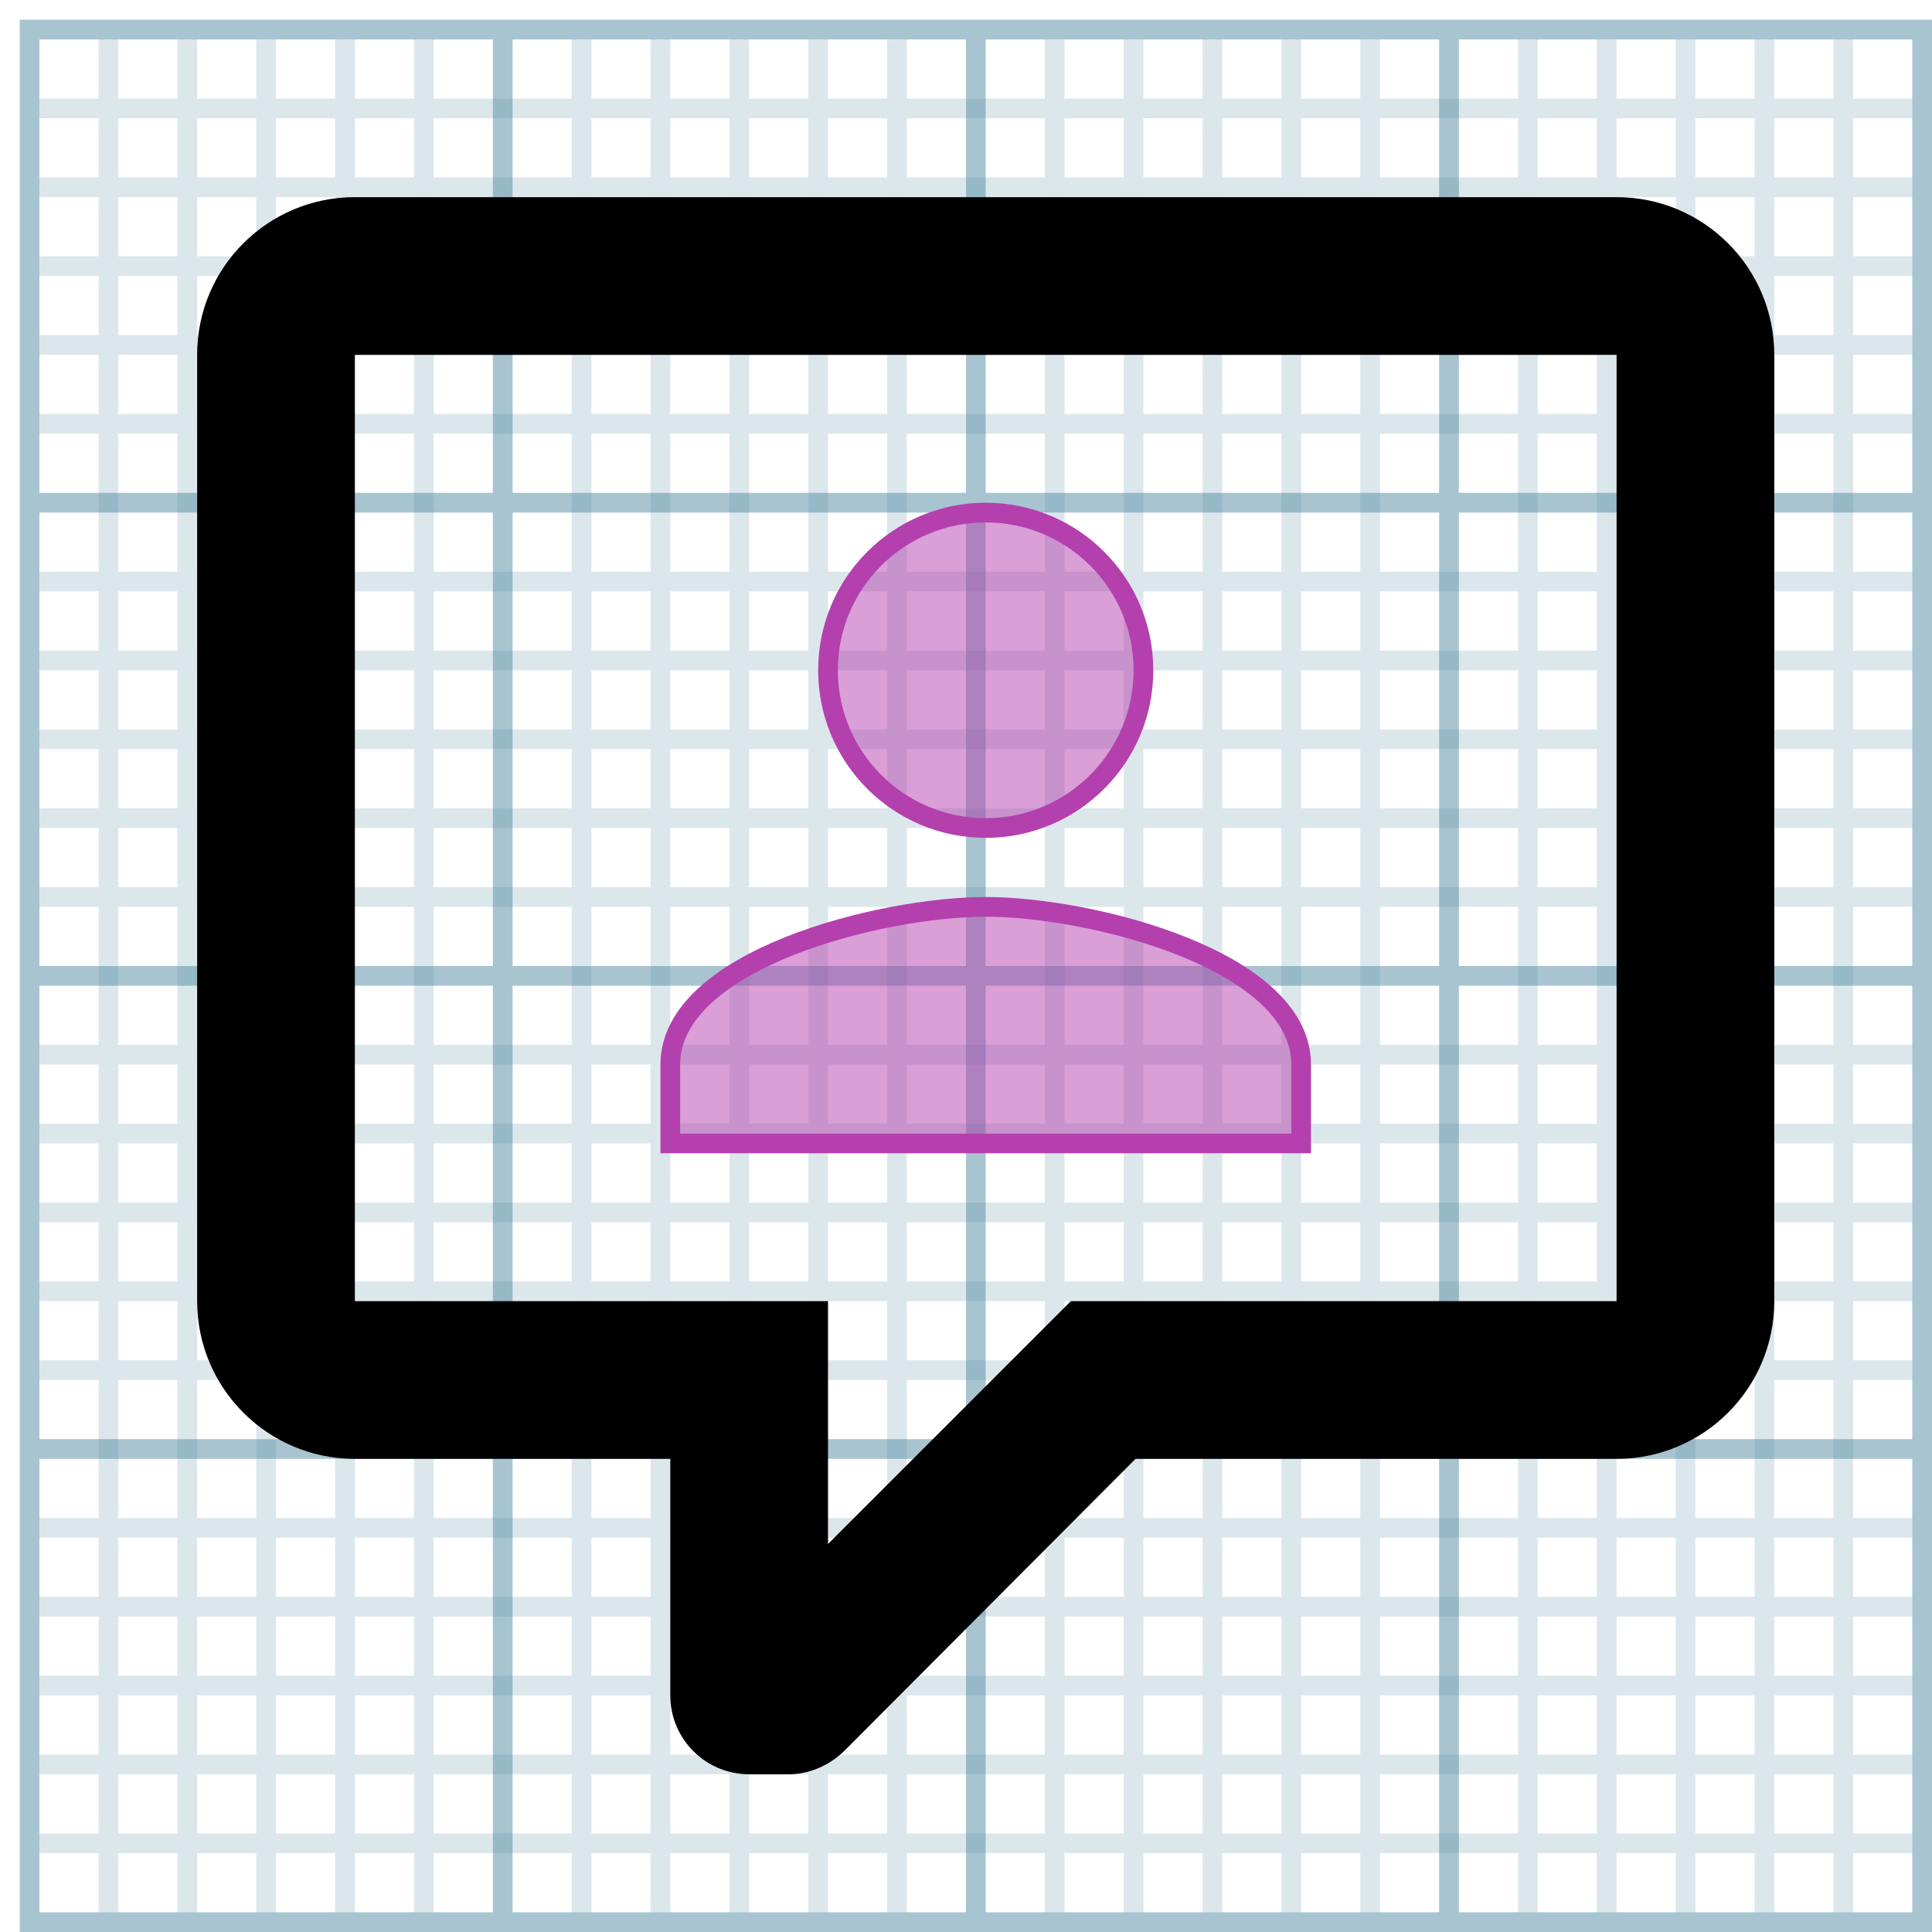
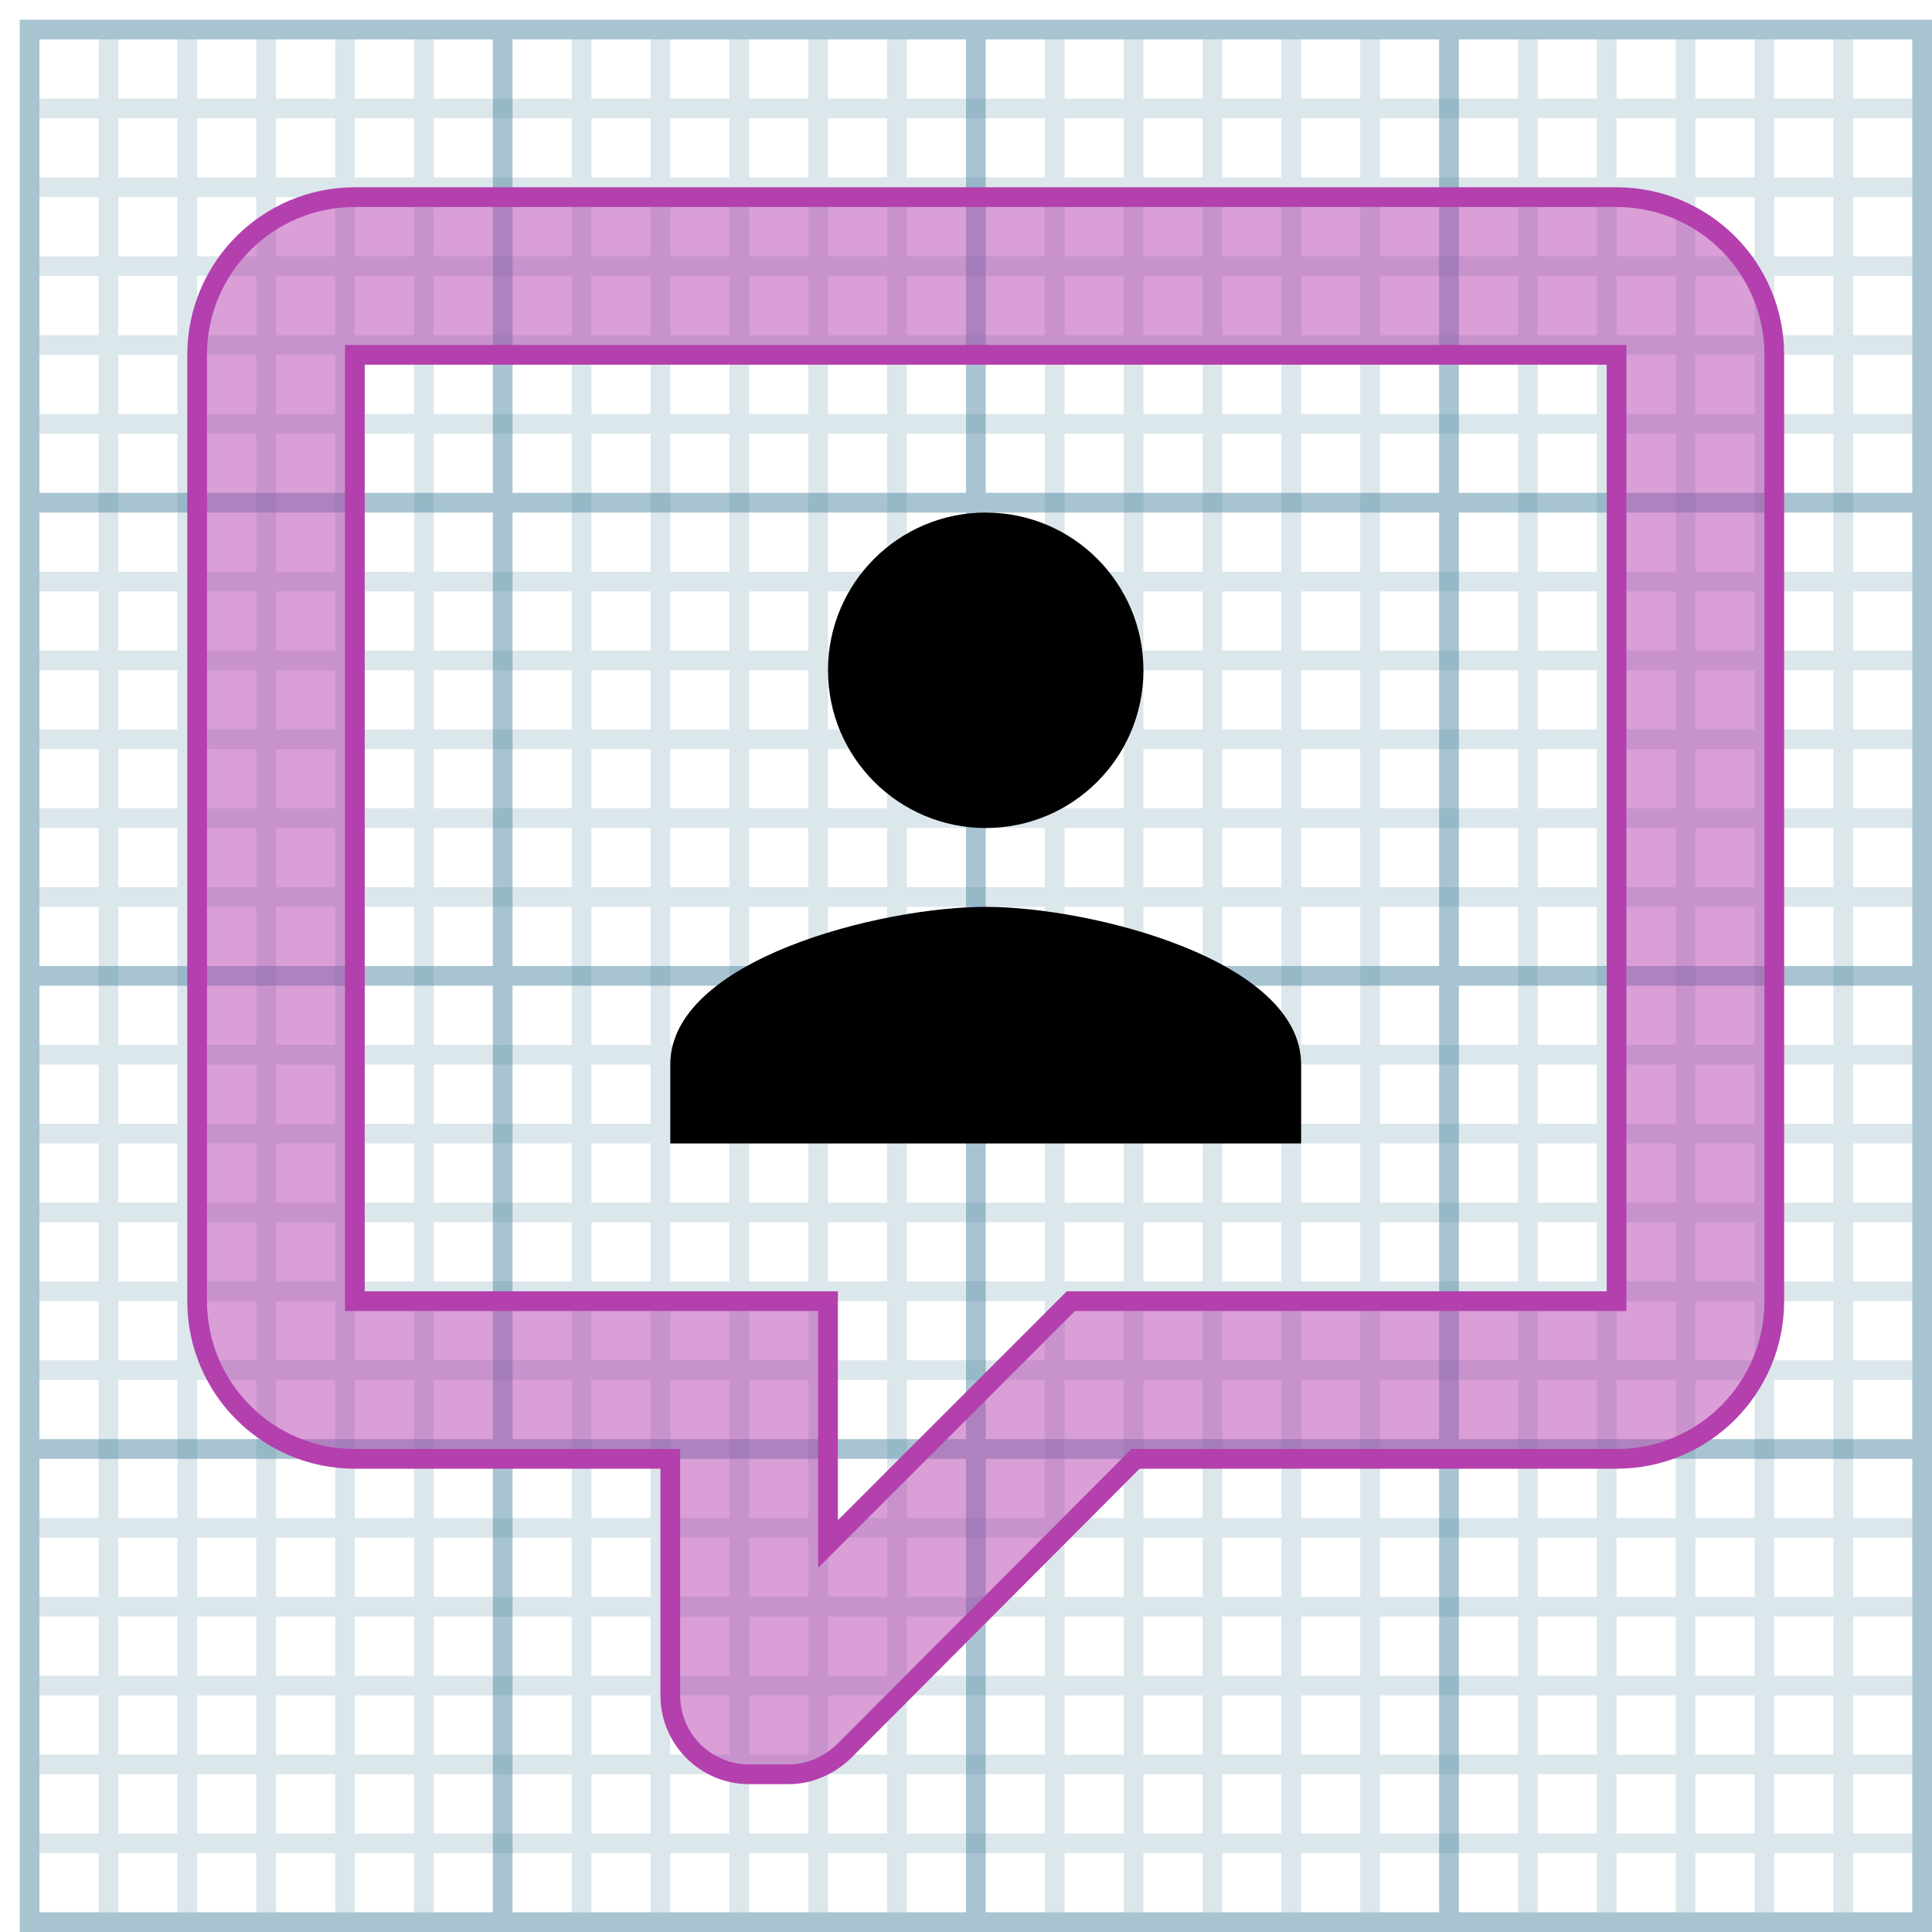
<svg xmlns="http://www.w3.org/2000/svg" version="1.1" baseProfile="full" width="98" height="98" viewBox="0 0 98.00 98.00" enable-background="new 0 0 98.00 98.00" xml:space="preserve">
  <path fill="#5389A4" fill-opacity="0.502" d="M1,1h97v97H1V1z M2,2v23h23V2H2z M97,25V2H74v23H97z M50,2v23h23V2H50z M26,2v23h23V2  H26z M2,97h23V74H2V97z M97,97V74H74v23H97z M50,74v23h23V74H50z M26,74v23h23V74H26z M97,50H74v23h23V50z M50,50v23h23V50H50z   M26,50v23h23V50H26z M2,50v23h23V50H2z M97,26H74v23h23V26z M50,26v23h23V26H50z M26,26v23h23V26H26z M2,26v23h23V26H2z" />
  <path fill="#5389A4" fill-opacity="0.204" d="M2,5h3V2h1v3h3V2h1v3h3V2h1v3h3V2h1v3h3V2h1v3h7V2h1v3h3V2h1v3h3V2h1v3h3V2h1v3h3V2h1  v3h7V2h1v3h3V2h1v3h3V2h1v3h3V2h1v3h3V2h1v3h7V2h1v3h3V2h1v3h3V2h1v3h3V2h1v3h3V2h1v3h3v1h-3v3h3v1h-3v3h3v1h-3v3h3v1h-3v3h3v1h-3v7  h3v1h-3v3h3v1h-3v3h3v1h-3v3h3v1h-3v3h3v1h-3v7h3v1h-3v3h3v1h-3v3h3v1h-3v3h3v1h-3v3h3v1h-3v7h3v1h-3v3h3v1h-3v3h3v1h-3v3h3v1h-3v3  h3v1h-3v3h-1v-3h-3v3h-1v-3h-3v3h-1v-3h-3v3h-1v-3h-3v3h-1v-3h-7v3h-1v-3h-3v3h-1v-3h-3v3h-1v-3h-3v3h-1v-3h-3v3h-1v-3h-7v3h-1v-3  h-3v3h-1v-3h-3v3h-1v-3h-3v3h-1v-3h-3v3h-1v-3h-7v3h-1v-3h-3v3h-1v-3h-3v3h-1v-3h-3v3H9v-3H6v3H5v-3H2v-1h3v-3H2v-1h3v-3H2v-1h3v-3  H2v-1h3v-3H2v-1h3v-7H2v-1h3v-3H2v-1h3v-3H2v-1h3v-3H2v-1h3v-3H2v-1h3v-7H2v-1h3v-3H2v-1h3v-3H2v-1h3v-3H2v-1h3v-3H2v-1h3v-7H2v-1h3  v-3H2v-1h3v-3H2v-1h3v-3H2V9h3V6H2V5z M90,6v3h3V6H90z M90,10v3h3v-3H90z M90,14v3h3v-3H90z M90,18v3h3v-3H90z M90,22v7h3v-7H90z   M90,30v3h3v-3H90z M90,34v3h3v-3H90z M90,38v3h3v-3H90z M90,42v3h3v-3H90z M90,46v7h3v-7H90z M90,54v3h3v-3H90z M90,58v3h3v-3H90z   M90,62v3h3v-3H90z M90,66v3h3v-3H90z M90,70v7h3v-7H90z M90,78v3h3v-3H90z M90,82v3h3v-3H90z M90,86v3h3v-3H90z M90,90v3h3v-3H90z   M86,6v3h3V6H86z M86,10v3h3v-3H86z M86,14v3h3v-3H86z M86,18v3h3v-3H86z M86,22v7h3v-7H86z M86,30v3h3v-3H86z M86,34v3h3v-3H86z   M86,38v3h3v-3H86z M86,42v3h3v-3H86z M86,46v7h3v-7H86z M86,54v3h3v-3H86z M86,58v3h3v-3H86z M86,62v3h3v-3H86z M86,66v3h3v-3H86z   M86,70v7h3v-7H86z M86,78v3h3v-3H86z M86,82v3h3v-3H86z M86,86v3h3v-3H86z M86,90v3h3v-3H86z M82,6v3h3V6H82z M82,10v3h3v-3H82z   M82,14v3h3v-3H82z M82,18v3h3v-3H82z M82,22v7h3v-7H82z M82,30v3h3v-3H82z M82,34v3h3v-3H82z M82,38v3h3v-3H82z M82,42v3h3v-3H82z   M82,46v7h3v-7H82z M82,54v3h3v-3H82z M82,58v3h3v-3H82z M82,62v3h3v-3H82z M82,66v3h3v-3H82z M82,70v7h3v-7H82z M82,78v3h3v-3H82z   M82,82v3h3v-3H82z M82,86v3h3v-3H82z M82,90v3h3v-3H82z M78,6v3h3V6H78z M78,10v3h3v-3H78z M78,14v3h3v-3H78z M78,18v3h3v-3H78z   M78,22v7h3v-7H78z M78,30v3h3v-3H78z M78,34v3h3v-3H78z M78,38v3h3v-3H78z M78,42v3h3v-3H78z M78,46v7h3v-7H78z M78,54v3h3v-3H78z   M78,58v3h3v-3H78z M78,62v3h3v-3H78z M78,66v3h3v-3H78z M78,70v7h3v-7H78z M78,78v3h3v-3H78z M78,82v3h3v-3H78z M78,86v3h3v-3H78z   M78,90v3h3v-3H78z M70,6v3h7V6H70z M70,10v3h7v-3H70z M70,14v3h7v-3H70z M70,18v3h7v-3H70z M70,22v7h7v-7H70z M70,30v3h7v-3H70z   M70,34v3h7v-3H70z M70,38v3h7v-3H70z M70,42v3h7v-3H70z M70,46v7h7v-7H70z M70,54v3h7v-3H70z M70,58v3h7v-3H70z M70,62v3h7v-3H70z   M70,66v3h7v-3H70z M70,70v7h7v-7H70z M70,78v3h7v-3H70z M70,82v3h7v-3H70z M70,86v3h7v-3H70z M70,90v3h7v-3H70z M66,6v3h3V6H66z   M66,10v3h3v-3H66z M66,14v3h3v-3H66z M66,18v3h3v-3H66z M66,22v7h3v-7H66z M66,30v3h3v-3H66z M66,34v3h3v-3H66z M66,38v3h3v-3H66z   M66,42v3h3v-3H66z M66,46v7h3v-7H66z M66,54v3h3v-3H66z M66,58v3h3v-3H66z M66,62v3h3v-3H66z M66,66v3h3v-3H66z M66,70v7h3v-7H66z   M66,78v3h3v-3H66z M66,82v3h3v-3H66z M66,86v3h3v-3H66z M66,90v3h3v-3H66z M62,6v3h3V6H62z M62,10v3h3v-3H62z M62,14v3h3v-3H62z   M62,18v3h3v-3H62z M62,22v7h3v-7H62z M62,30v3h3v-3H62z M62,34v3h3v-3H62z M62,38v3h3v-3H62z M62,42v3h3v-3H62z M62,46v7h3v-7H62z   M62,54v3h3v-3H62z M62,58v3h3v-3H62z M62,62v3h3v-3H62z M62,66v3h3v-3H62z M62,70v7h3v-7H62z M62,78v3h3v-3H62z M62,82v3h3v-3H62z   M62,86v3h3v-3H62z M62,90v3h3v-3H62z M58,6v3h3V6H58z M58,10v3h3v-3H58z M58,14v3h3v-3H58z M58,18v3h3v-3H58z M58,22v7h3v-7H58z   M58,30v3h3v-3H58z M58,34v3h3v-3H58z M58,38v3h3v-3H58z M58,42v3h3v-3H58z M58,46v7h3v-7H58z M58,54v3h3v-3H58z M58,58v3h3v-3H58z   M58,62v3h3v-3H58z M58,66v3h3v-3H58z M58,70v7h3v-7H58z M58,78v3h3v-3H58z M58,82v3h3v-3H58z M58,86v3h3v-3H58z M58,90v3h3v-3H58z   M54,6v3h3V6H54z M54,10v3h3v-3H54z M54,14v3h3v-3H54z M54,18v3h3v-3H54z M54,22v7h3v-7H54z M54,30v3h3v-3H54z M54,34v3h3v-3H54z   M54,38v3h3v-3H54z M54,42v3h3v-3H54z M54,46v7h3v-7H54z M54,54v3h3v-3H54z M54,58v3h3v-3H54z M54,62v3h3v-3H54z M54,66v3h3v-3H54z   M54,70v7h3v-7H54z M54,78v3h3v-3H54z M54,82v3h3v-3H54z M54,86v3h3v-3H54z M54,90v3h3v-3H54z M46,6v3h7V6H46z M46,10v3h7v-3H46z   M46,14v3h7v-3H46z M46,18v3h7v-3H46z M46,22v7h7v-7H46z M46,30v3h7v-3H46z M46,34v3h7v-3H46z M46,38v3h7v-3H46z M46,42v3h7v-3H46z   M46,46v7h7v-7H46z M46,54v3h7v-3H46z M46,58v3h7v-3H46z M46,62v3h7v-3H46z M46,66v3h7v-3H46z M46,70v7h7v-7H46z M46,78v3h7v-3H46z   M46,82v3h7v-3H46z M46,86v3h7v-3H46z M46,90v3h7v-3H46z M42,6v3h3V6H42z M42,10v3h3v-3H42z M42,14v3h3v-3H42z M42,18v3h3v-3H42z   M42,22v7h3v-7H42z M42,30v3h3v-3H42z M42,34v3h3v-3H42z M42,38v3h3v-3H42z M42,42v3h3v-3H42z M42,46v7h3v-7H42z M42,54v3h3v-3H42z   M42,58v3h3v-3H42z M42,62v3h3v-3H42z M42,66v3h3v-3H42z M42,70v7h3v-7H42z M42,78v3h3v-3H42z M42,82v3h3v-3H42z M42,86v3h3v-3H42z   M42,90v3h3v-3H42z M38,6v3h3V6H38z M38,10v3h3v-3H38z M38,14v3h3v-3H38z M38,18v3h3v-3H38z M38,22v7h3v-7H38z M38,30v3h3v-3H38z   M38,34v3h3v-3H38z M38,38v3h3v-3H38z M38,42v3h3v-3H38z M38,46v7h3v-7H38z M38,54v3h3v-3H38z M38,58v3h3v-3H38z M38,62v3h3v-3H38z   M38,66v3h3v-3H38z M38,70v7h3v-7H38z M38,78v3h3v-3H38z M38,82v3h3v-3H38z M38,86v3h3v-3H38z M38,90v3h3v-3H38z M34,6v3h3V6H34z   M34,10v3h3v-3H34z M34,14v3h3v-3H34z M34,18v3h3v-3H34z M34,22v7h3v-7H34z M34,30v3h3v-3H34z M34,34v3h3v-3H34z M34,38v3h3v-3H34z   M34,42v3h3v-3H34z M34,46v7h3v-7H34z M34,54v3h3v-3H34z M34,58v3h3v-3H34z M34,62v3h3v-3H34z M34,66v3h3v-3H34z M34,70v7h3v-7H34z   M34,78v3h3v-3H34z M34,82v3h3v-3H34z M34,86v3h3v-3H34z M34,90v3h3v-3H34z M30,6v3h3V6H30z M30,10v3h3v-3H30z M30,14v3h3v-3H30z   M30,18v3h3v-3H30z M30,22v7h3v-7H30z M30,30v3h3v-3H30z M30,34v3h3v-3H30z M30,38v3h3v-3H30z M30,42v3h3v-3H30z M30,46v7h3v-7H30z   M30,54v3h3v-3H30z M30,58v3h3v-3H30z M30,62v3h3v-3H30z M30,66v3h3v-3H30z M30,70v7h3v-7H30z M30,78v3h3v-3H30z M30,82v3h3v-3H30z   M30,86v3h3v-3H30z M30,90v3h3v-3H30z M22,6v3h7V6H22z M22,10v3h7v-3H22z M22,14v3h7v-3H22z M22,18v3h7v-3H22z M22,22v7h7v-7H22z   M22,30v3h7v-3H22z M22,34v3h7v-3H22z M22,38v3h7v-3H22z M22,42v3h7v-3H22z M22,46v7h7v-7H22z M22,54v3h7v-3H22z M22,58v3h7v-3H22z   M22,62v3h7v-3H22z M22,66v3h7v-3H22z M22,70v7h7v-7H22z M22,78v3h7v-3H22z M22,82v3h7v-3H22z M22,86v3h7v-3H22z M22,90v3h7v-3H22z   M18,6v3h3V6H18z M18,10v3h3v-3H18z M18,14v3h3v-3H18z M18,18v3h3v-3H18z M18,22v7h3v-7H18z M18,30v3h3v-3H18z M18,34v3h3v-3H18z   M18,38v3h3v-3H18z M18,42v3h3v-3H18z M18,46v7h3v-7H18z M18,54v3h3v-3H18z M18,58v3h3v-3H18z M18,62v3h3v-3H18z M18,66v3h3v-3H18z   M18,70v7h3v-7H18z M18,78v3h3v-3H18z M18,82v3h3v-3H18z M18,86v3h3v-3H18z M18,90v3h3v-3H18z M14,6v3h3V6H14z M14,10v3h3v-3H14z   M14,14v3h3v-3H14z M14,18v3h3v-3H14z M14,22v7h3v-7H14z M14,30v3h3v-3H14z M14,34v3h3v-3H14z M14,38v3h3v-3H14z M14,42v3h3v-3H14z   M14,46v7h3v-7H14z M14,54v3h3v-3H14z M14,58v3h3v-3H14z M14,62v3h3v-3H14z M14,66v3h3v-3H14z M14,70v7h3v-7H14z M14,78v3h3v-3H14z   M14,82v3h3v-3H14z M14,86v3h3v-3H14z M14,90v3h3v-3H14z M10,6v3h3V6H10z M10,10v3h3v-3H10z M10,14v3h3v-3H10z M10,18v3h3v-3H10z   M10,22v7h3v-7H10z M10,30v3h3v-3H10z M10,34v3h3v-3H10z M10,38v3h3v-3H10z M10,42v3h3v-3H10z M10,46v7h3v-7H10z M10,54v3h3v-3H10z   M10,58v3h3v-3H10z M10,62v3h3v-3H10z M10,66v3h3v-3H10z M10,70v7h3v-7H10z M10,78v3h3v-3H10z M10,82v3h3v-3H10z M10,86v3h3v-3H10z   M10,90v3h3v-3H10z M6,6v3h3V6H6z M6,10v3h3v-3H6z M6,14v3h3v-3H6z M6,18v3h3v-3H6z M6,22v7h3v-7H6z M6,30v3h3v-3H6z M6,34v3h3v-3H6  z M6,38v3h3v-3H6z M6,42v3h3v-3H6z M6,46v7h3v-7H6z M6,54v3h3v-3H6z M6,58v3h3v-3H6z M6,62v3h3v-3H6z M6,66v3h3v-3H6z M6,70v7h3v-7  H6z M6,78v3h3v-3H6z M6,82v3h3v-3H6z M6,86v3h3v-3H6z M6,90v3h3v-3H6z" />
-   <path d="M82,10H18c-4.4,0-8,3.56-8,8v48c0,4.418,3.582,8,8,8h16v12c0,2.209,1.791,4,4,4h2c1,0,2-0.4,2.8-1.16L57.6,74H82  c4.418,0,8-3.582,8-8V18C90,13.582,86.418,10,82,10z M82,66H54.32L42,78.32V66H18V18h64V66z" />
-   <path fill="#B440AE" fill-opacity="0.502" stroke="#B440AE" d="M66,58H34v-4c0-5.32,10.68-8,16-8s16,2.68,16,8V58z" />
-   <circle fill="#B440AE" fill-opacity="0.502" stroke="#B440AE" cx="50" cy="34" r="8" />
+   <path fill="#B440AE" fill-opacity="0.502" stroke="#B440AE" d="M82,10H18c-4.4,0-8,3.56-8,8v48c0,4.418,3.582,8,8,8h16v12  c0,2.209,1.791,4,4,4h2c1,0,2-0.4,2.8-1.16L57.6,74H82c4.418,0,8-3.582,8-8V18C90,13.582,86.418,10,82,10z M82,66H54.32L42,78.32V66  H18V18h64V66z" />
+   <path d="M66,58H34v-4c0-5.32,10.68-8,16-8s16,2.68,16,8V58z" />
+   <circle cx="50" cy="34" r="8" />
</svg>
